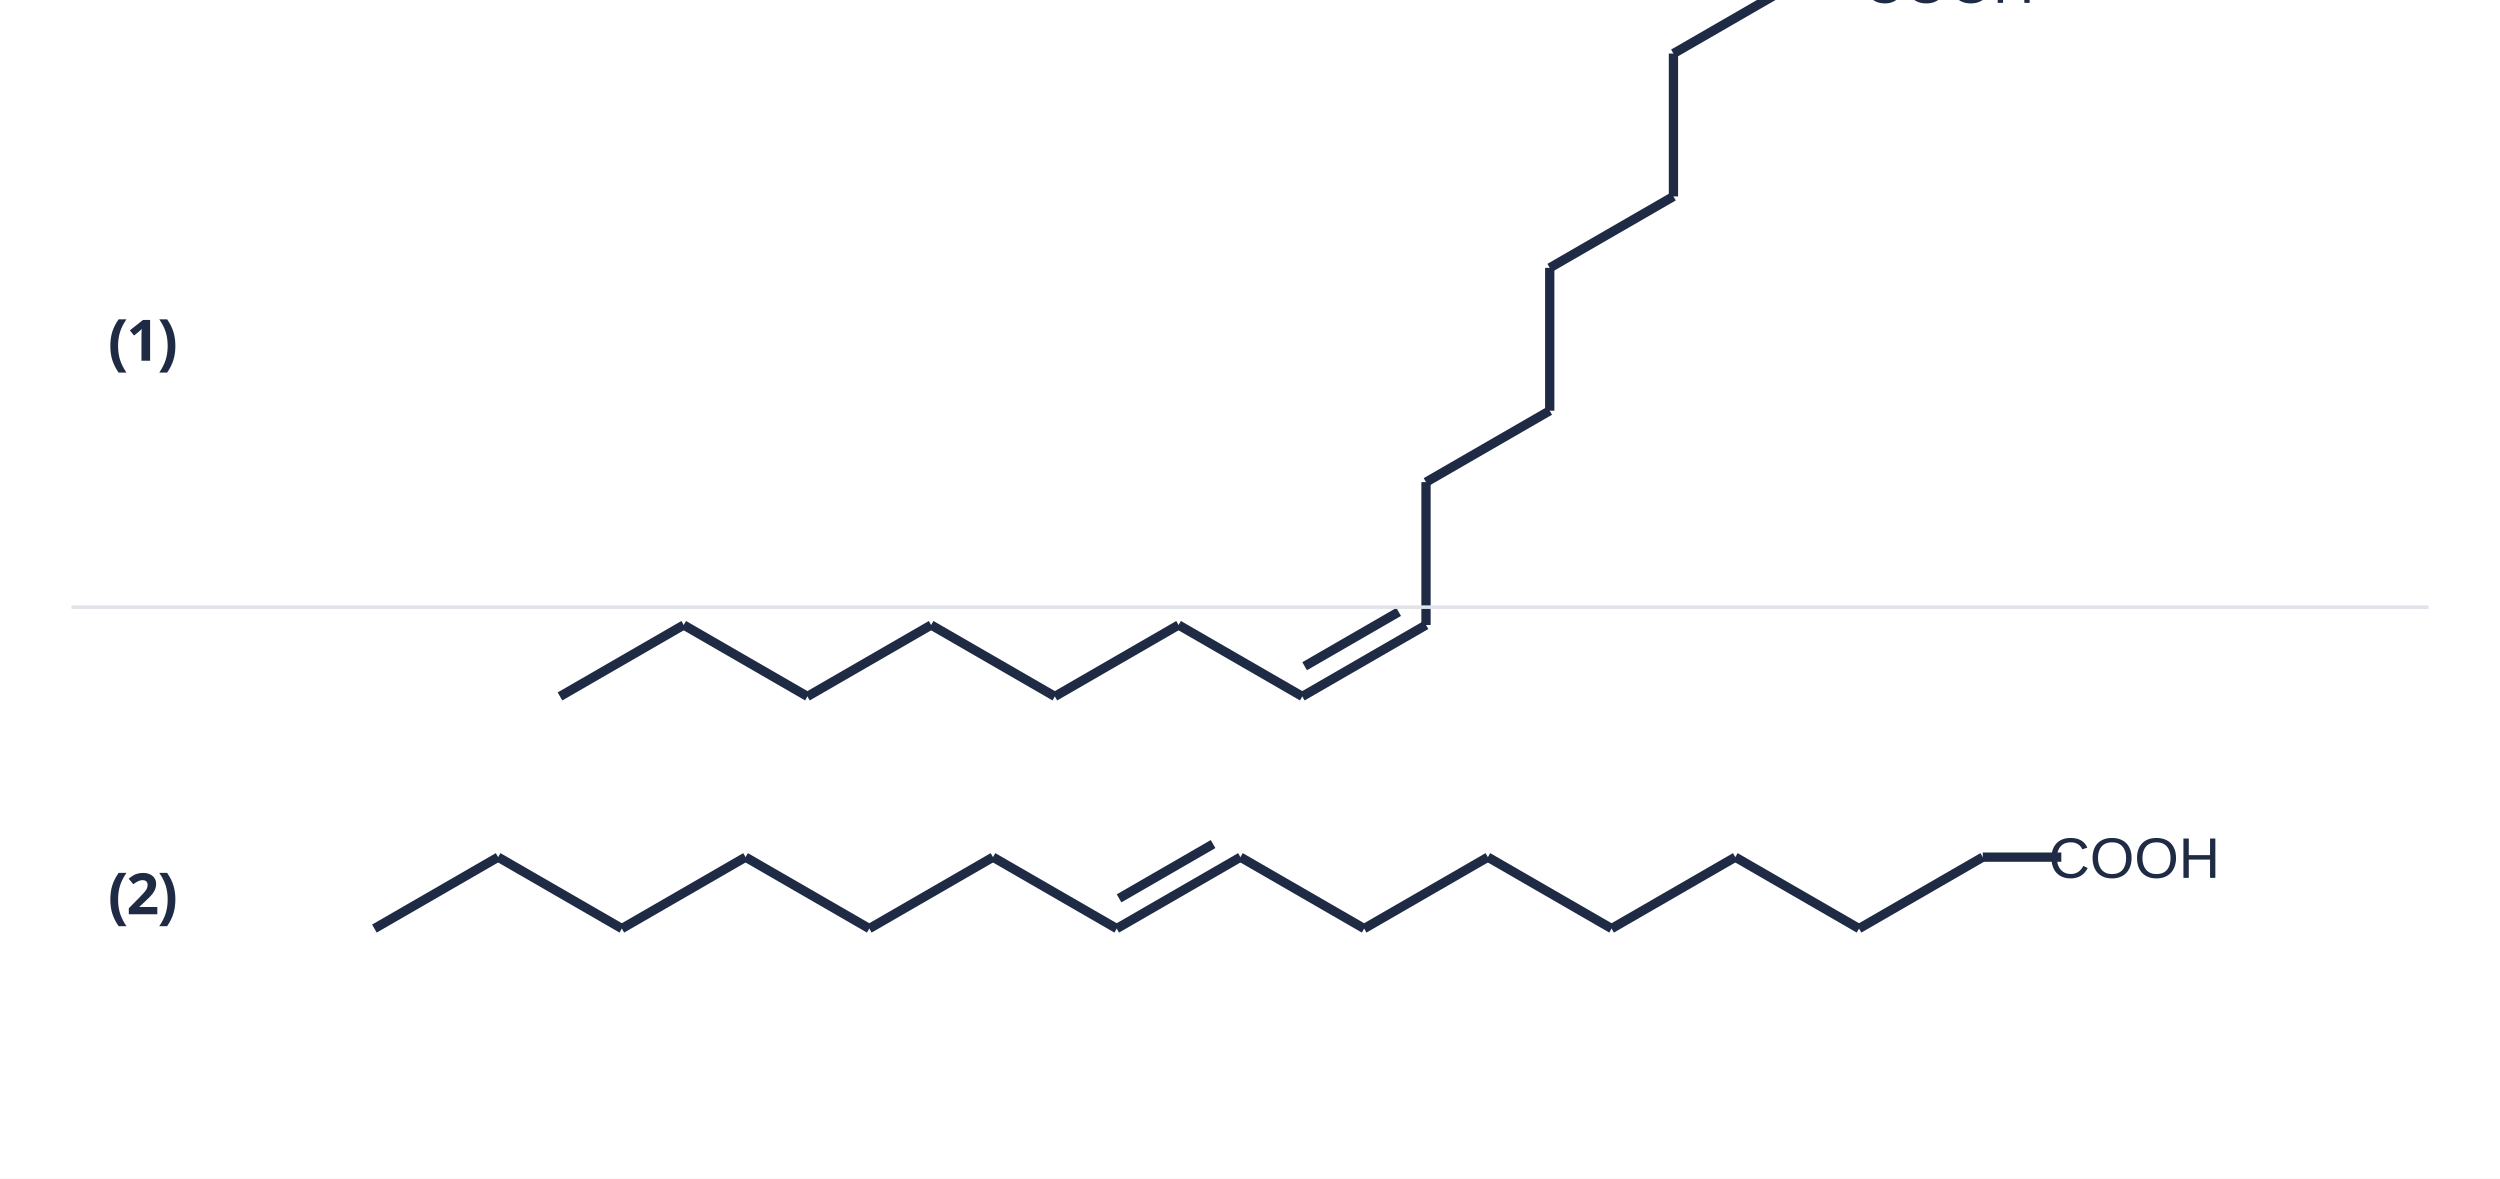
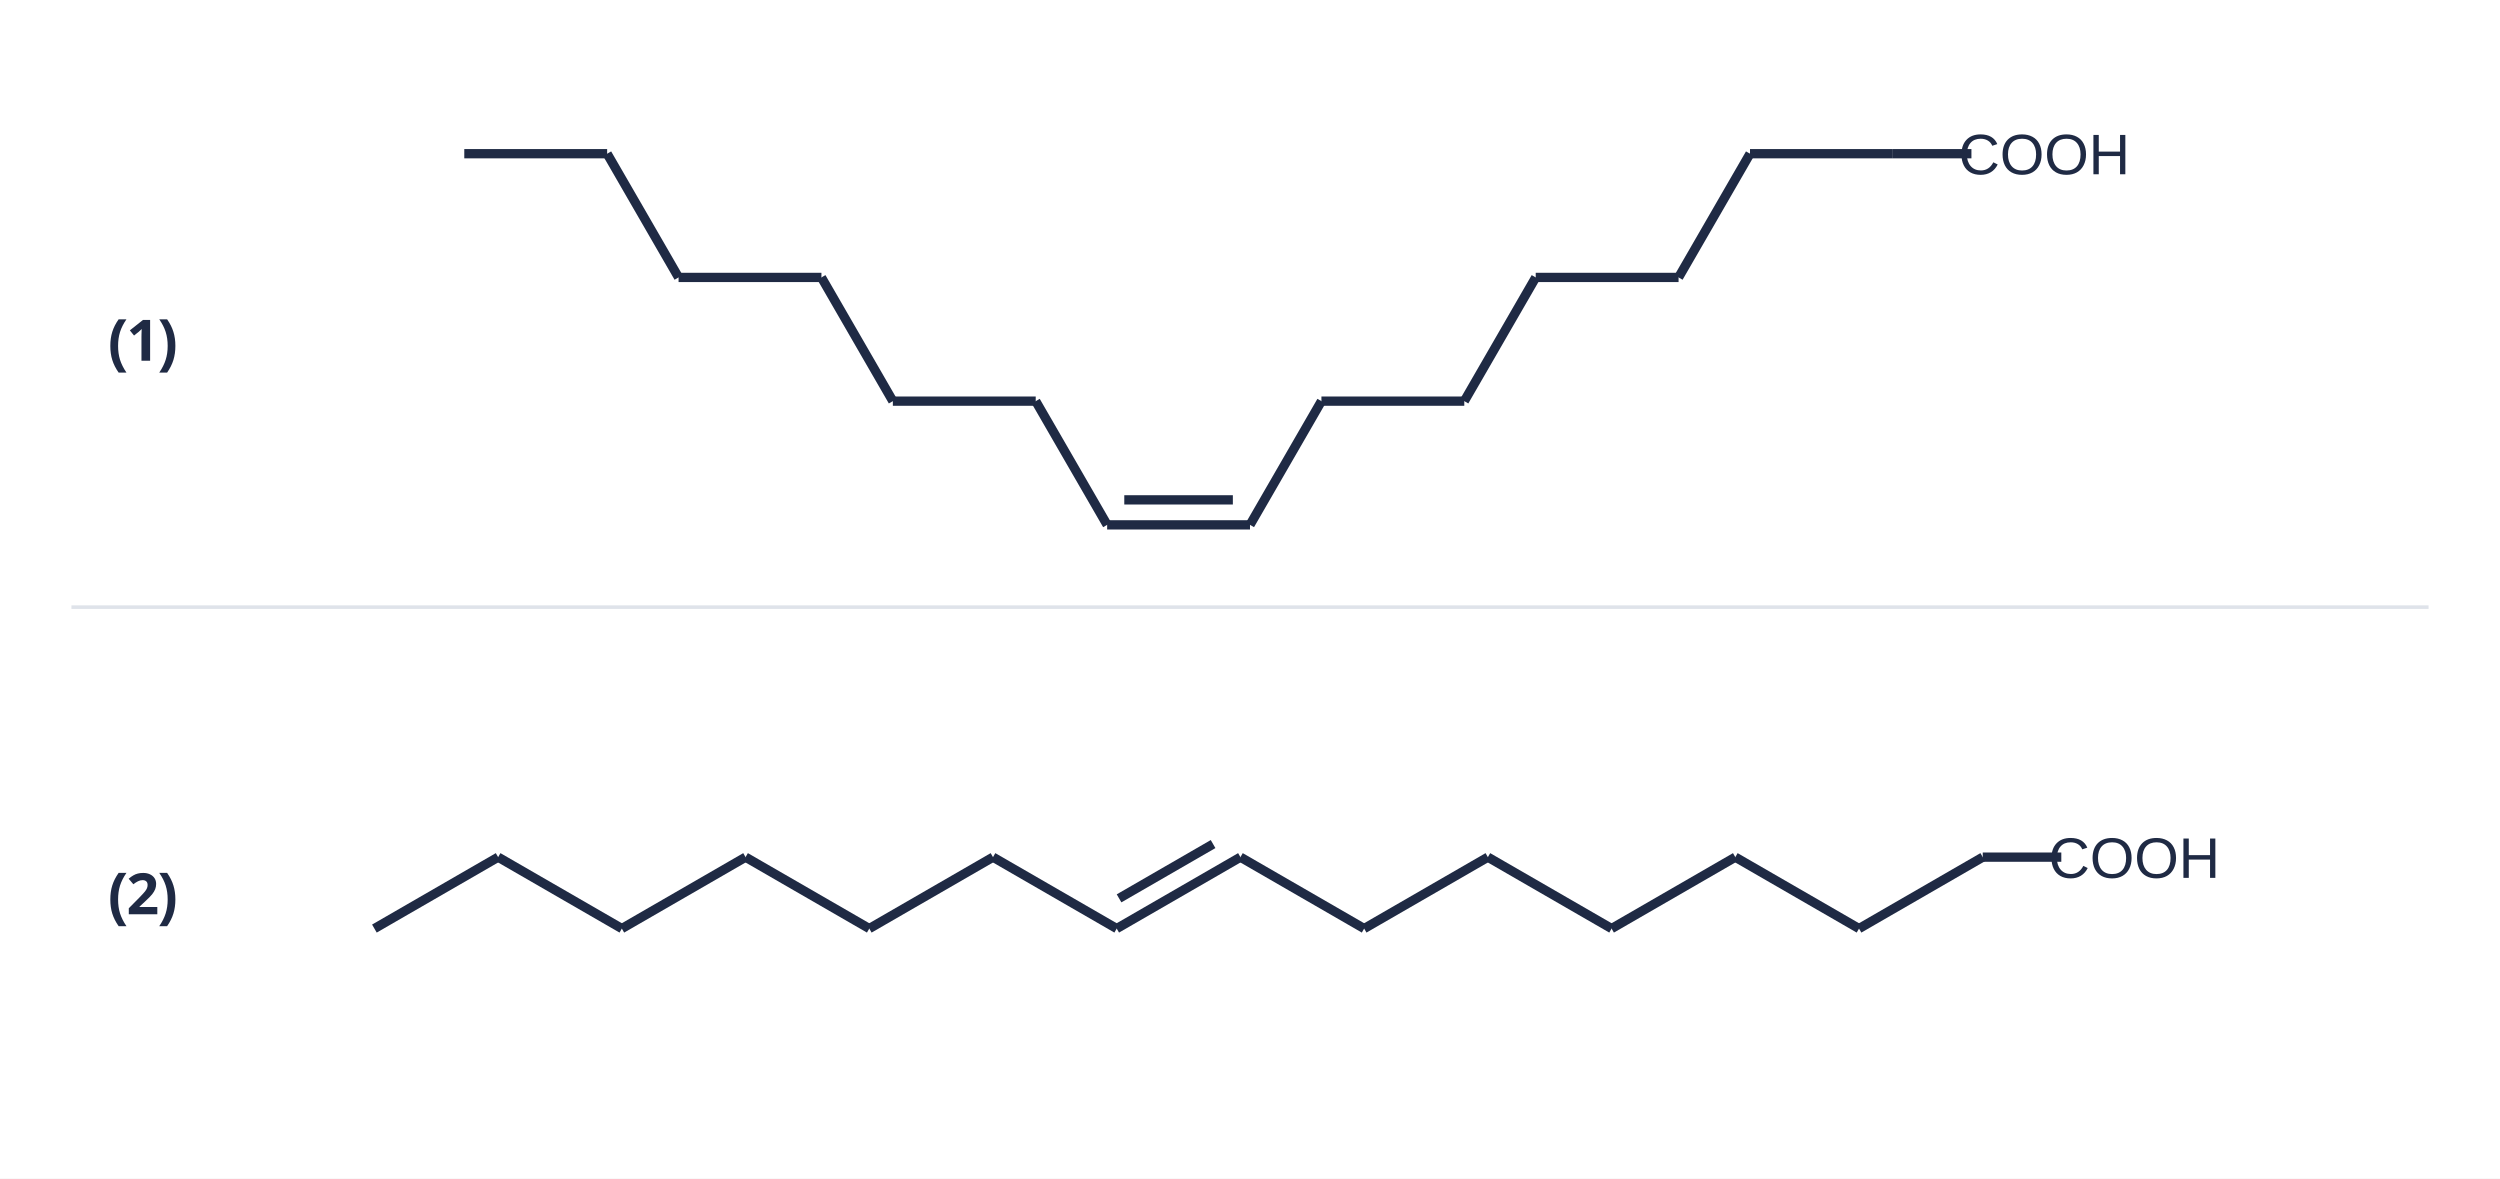
<svg xmlns="http://www.w3.org/2000/svg" viewBox="0 0 700 330" width="700" height="330">
  <rect width="700" height="330" fill="#fff" />
-   <line x1="156.795" y1="195.0" x2="191.436" y2="175.0" stroke="#1f2a44" stroke-width="2.6" />
-   <line x1="191.436" y1="175.0" x2="226.077" y2="195.0" stroke="#1f2a44" stroke-width="2.6" />
-   <line x1="226.077" y1="195.0" x2="260.718" y2="175.0" stroke="#1f2a44" stroke-width="2.6" />
-   <line x1="260.718" y1="175.0" x2="295.359" y2="195.0" stroke="#1f2a44" stroke-width="2.6" />
-   <line x1="295.359" y1="195.0" x2="330.0" y2="175.0" stroke="#1f2a44" stroke-width="2.6" />
-   <line x1="330.0" y1="175.0" x2="364.641" y2="195.0" stroke="#1f2a44" stroke-width="2.6" />
-   <line x1="364.641" y1="195.0" x2="399.282" y2="175.0" stroke="#1f2a44" stroke-width="2.6" />
-   <line x1="365.298" y1="186.538" x2="391.625" y2="171.338" stroke="#1f2a44" stroke-width="2.6" />
-   <line x1="399.282" y1="175.0" x2="399.282" y2="135.0" stroke="#1f2a44" stroke-width="2.6" />
-   <line x1="399.282" y1="135.0" x2="433.923" y2="115.0" stroke="#1f2a44" stroke-width="2.6" />
-   <line x1="433.923" y1="115.0" x2="433.923" y2="75.0" stroke="#1f2a44" stroke-width="2.6" />
-   <line x1="433.923" y1="75.0" x2="468.564" y2="55.0" stroke="#1f2a44" stroke-width="2.6" />
-   <line x1="468.564" y1="55.0" x2="468.564" y2="15.0" stroke="#1f2a44" stroke-width="2.6" />
-   <line x1="468.564" y1="15.0" x2="503.205" y2="-5.0" stroke="#1f2a44" stroke-width="2.6" />
-   <rect x="518.6" y="-14.9" width="51.1" height="24.0" fill="#fff" />
-   <text x="521.6" y="0.8" text-anchor="start" font-size="16" fill="#1f2a44" font-weight="normal" font-family="'IBM Plex Sans Arabic','Noto Naskh Arabic',Tahoma,Arial,sans-serif" direction="ltr">
+   <line x1="130.0" y1="43.038" x2="170.0" y2="43.038" stroke="#1f2a44" stroke-width="2.6" />
+   <line x1="170.0" y1="43.038" x2="190.0" y2="77.679" stroke="#1f2a44" stroke-width="2.6" />
+   <line x1="190.0" y1="77.679" x2="230.0" y2="77.679" stroke="#1f2a44" stroke-width="2.6" />
+   <line x1="230.0" y1="77.679" x2="250.0" y2="112.321" stroke="#1f2a44" stroke-width="2.6" />
+   <line x1="250.0" y1="112.321" x2="290.0" y2="112.321" stroke="#1f2a44" stroke-width="2.6" />
+   <line x1="290.0" y1="112.321" x2="310.0" y2="146.962" stroke="#1f2a44" stroke-width="2.6" />
+   <line x1="310.0" y1="146.962" x2="350.0" y2="146.962" stroke="#1f2a44" stroke-width="2.6" />
+   <line x1="314.8" y1="139.962" x2="345.2" y2="139.962" stroke="#1f2a44" stroke-width="2.6" />
+   <line x1="350.0" y1="146.962" x2="370.0" y2="112.321" stroke="#1f2a44" stroke-width="2.6" />
+   <line x1="370.0" y1="112.321" x2="410.0" y2="112.321" stroke="#1f2a44" stroke-width="2.6" />
+   <line x1="410.0" y1="112.321" x2="430.0" y2="77.679" stroke="#1f2a44" stroke-width="2.6" />
+   <line x1="430.0" y1="77.679" x2="470.0" y2="77.679" stroke="#1f2a44" stroke-width="2.6" />
+   <line x1="470.0" y1="77.679" x2="490.0" y2="43.038" stroke="#1f2a44" stroke-width="2.6" />
+   <line x1="490.0" y1="43.038" x2="530.0" y2="43.038" stroke="#1f2a44" stroke-width="2.6" />
+   <rect x="545.4" y="33.1" width="51.1" height="24.0" fill="#fff" />
+   <text x="548.4" y="48.8" text-anchor="start" font-size="16" fill="#1f2a44" font-weight="normal" font-family="'IBM Plex Sans Arabic','Noto Naskh Arabic',Tahoma,Arial,sans-serif" direction="ltr">
    <tspan dy="0">COOH</tspan>
  </text>
-   <line x1="503.205" y1="-5.0" x2="525.205" y2="-5.0" stroke="#1f2a44" stroke-width="2.6" />
+   <line x1="530.0" y1="43.038" x2="552.0" y2="43.038" stroke="#1f2a44" stroke-width="2.6" />
  <text x="40" y="101" text-anchor="middle" font-size="16" fill="#1f2a44" font-weight="bold" font-family="'IBM Plex Sans Arabic','Noto Naskh Arabic',Tahoma,Arial,sans-serif">(1)</text>
  <line x1="104.833" y1="260.0" x2="139.474" y2="240.0" stroke="#1f2a44" stroke-width="2.6" />
  <line x1="139.474" y1="240.0" x2="174.115" y2="260.0" stroke="#1f2a44" stroke-width="2.6" />
  <line x1="174.115" y1="260.0" x2="208.756" y2="240.0" stroke="#1f2a44" stroke-width="2.6" />
  <line x1="208.756" y1="240.0" x2="243.397" y2="260.0" stroke="#1f2a44" stroke-width="2.6" />
  <line x1="243.397" y1="260.0" x2="278.038" y2="240.0" stroke="#1f2a44" stroke-width="2.6" />
  <line x1="278.038" y1="240.0" x2="312.679" y2="260.0" stroke="#1f2a44" stroke-width="2.6" />
  <line x1="312.679" y1="260.0" x2="347.321" y2="240.0" stroke="#1f2a44" stroke-width="2.6" />
  <line x1="313.336" y1="251.538" x2="339.664" y2="236.338" stroke="#1f2a44" stroke-width="2.6" />
  <line x1="347.321" y1="240.0" x2="381.962" y2="260.0" stroke="#1f2a44" stroke-width="2.6" />
  <line x1="381.962" y1="260.0" x2="416.603" y2="240.0" stroke="#1f2a44" stroke-width="2.6" />
  <line x1="416.603" y1="240.0" x2="451.244" y2="260.0" stroke="#1f2a44" stroke-width="2.6" />
  <line x1="451.244" y1="260.0" x2="485.885" y2="240.0" stroke="#1f2a44" stroke-width="2.6" />
  <line x1="485.885" y1="240.0" x2="520.526" y2="260.0" stroke="#1f2a44" stroke-width="2.6" />
  <line x1="520.526" y1="260.0" x2="555.167" y2="240.0" stroke="#1f2a44" stroke-width="2.6" />
  <rect x="570.6" y="230.1" width="51.1" height="24.0" fill="#fff" />
  <text x="573.6" y="245.8" text-anchor="start" font-size="16" fill="#1f2a44" font-weight="normal" font-family="'IBM Plex Sans Arabic','Noto Naskh Arabic',Tahoma,Arial,sans-serif" direction="ltr">
    <tspan dy="0">COOH</tspan>
  </text>
  <line x1="555.167" y1="240.0" x2="577.167" y2="240.0" stroke="#1f2a44" stroke-width="2.6" />
  <text x="40" y="256" text-anchor="middle" font-size="16" fill="#1f2a44" font-weight="bold" font-family="'IBM Plex Sans Arabic','Noto Naskh Arabic',Tahoma,Arial,sans-serif">(2)</text>
  <line x1="20" y1="170" x2="680" y2="170" stroke="#dfe3ea" stroke-width="1" />
</svg>
